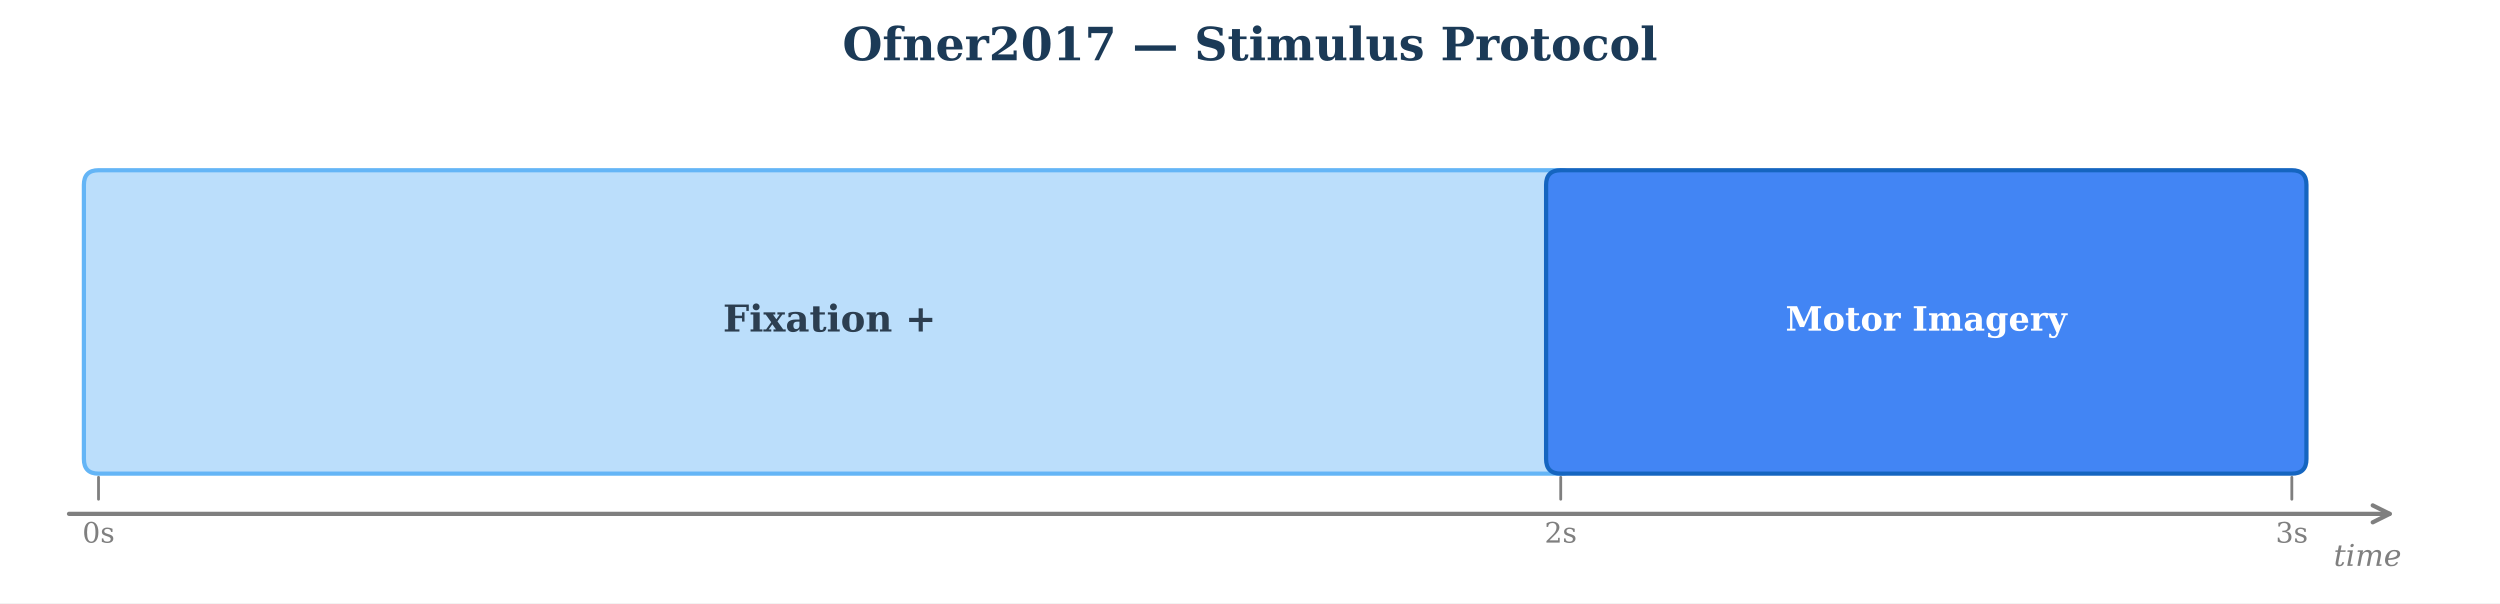
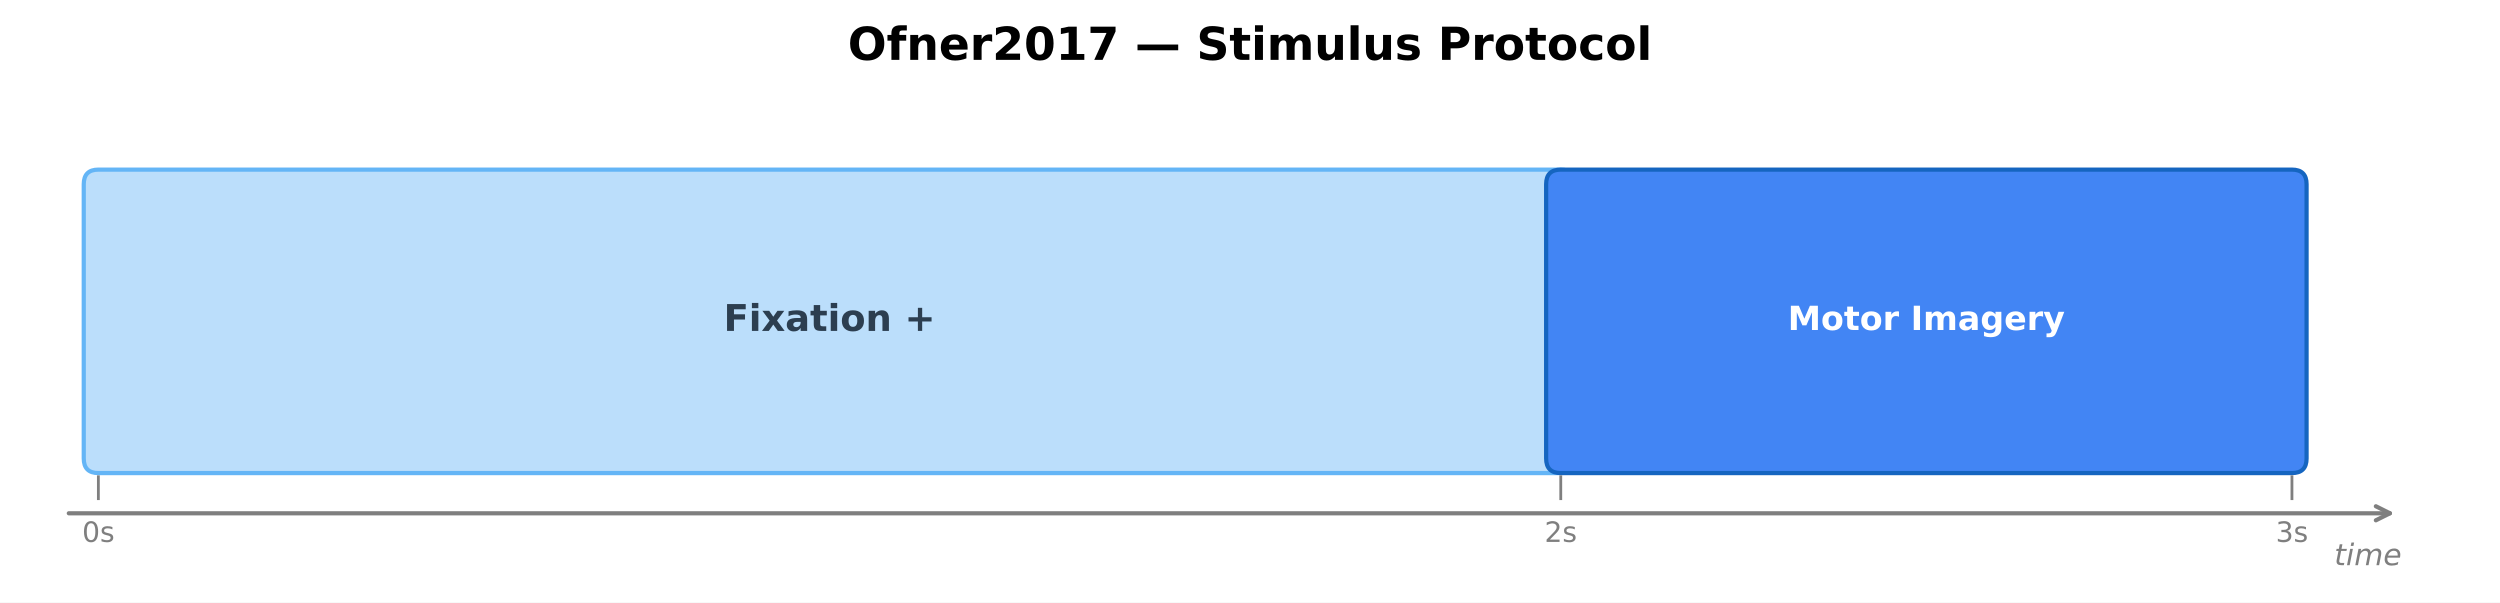
- <svg xmlns="http://www.w3.org/2000/svg" xmlns:xlink="http://www.w3.org/1999/xlink" width="708.48pt" height="170.95pt" viewBox="0 0 708.48 170.95" version="1.1">
+ <svg xmlns="http://www.w3.org/2000/svg" xmlns:xlink="http://www.w3.org/1999/xlink" width="712.8pt" height="171.788pt" viewBox="0 0 712.8 171.788" version="1.1">
  <defs>
    <style type="text/css">*{stroke-linejoin: round; stroke-linecap: butt}</style>
  </defs>
  <g id="figure_1">
    <g id="patch_1">
-       <path d="M 0 170.95  L 708.48 170.95  L 708.48 0  L 0 0  z " style="fill: #ffffff" />
+       <path d="M 0 171.788  L 712.8 171.788  L 712.8 0  L 0 0  z " style="fill: #ffffff" />
    </g>
    <g id="axes_1">
      <g id="patch_2">
-         <path d="M 27.919 134.226  L 442.295 134.226  Q 446.439 134.226 446.439 130.082  L 446.439 52.387  Q 446.439 48.243 442.295 48.243  L 27.919 48.243  Q 23.775 48.243 23.775 52.387  L 23.775 130.082  Q 23.775 134.226 27.919 134.226  z " clip-path="url(#p8d7daec24b)" style="fill: #bbdefb; stroke: #64b5f6; stroke-width: 1.2" />
+         <path d="M 28.048 134.88  L 445.003 134.88  Q 449.173 134.88 449.173 130.711  L 449.173 52.532  Q 449.173 48.362 445.003 48.362  L 28.048 48.362  Q 23.878 48.362 23.878 52.532  L 23.878 130.711  Q 23.878 134.88 28.048 134.88  z " clip-path="url(#p83a5d65759)" style="fill: #bbdefb; stroke: #64b5f6; stroke-width: 1.2" />
      </g>
      <g id="patch_3">
-         <path d="M 442.295 134.226  L 649.483 134.226  Q 653.627 134.226 653.627 130.082  L 653.627 52.387  Q 653.627 48.243 649.483 48.243  L 442.295 48.243  Q 438.151 48.243 438.151 52.387  L 438.151 130.082  Q 438.151 134.226 442.295 134.226  z " clip-path="url(#p8d7daec24b)" style="fill: #4285f4; stroke: #1565c0; stroke-width: 1.2" />
+         <path d="M 445.003 134.88  L 653.481 134.88  Q 657.65 134.88 657.65 130.711  L 657.65 52.532  Q 657.65 48.362 653.481 48.362  L 445.003 48.362  Q 440.833 48.362 440.833 52.532  L 440.833 130.711  Q 440.833 134.88 445.003 134.88  z " clip-path="url(#p83a5d65759)" style="fill: #4285f4; stroke: #1565c0; stroke-width: 1.2" />
      </g>
      <g id="line2d_1">
-         <path d="M 27.919 135.262  L 27.919 141.477  " clip-path="url(#p8d7daec24b)" style="fill: none; stroke: #7f7f7f; stroke-width: 0.8; stroke-linecap: round" />
+         <path d="M 28.048 135.923  L 28.048 142.177  " clip-path="url(#p83a5d65759)" style="fill: none; stroke: #7f7f7f; stroke-width: 0.8; stroke-linecap: square" />
      </g>
      <g id="line2d_2">
-         <path d="M 442.295 135.262  L 442.295 141.477  " clip-path="url(#p8d7daec24b)" style="fill: none; stroke: #7f7f7f; stroke-width: 0.8; stroke-linecap: round" />
+         <path d="M 445.003 135.923  L 445.003 142.177  " clip-path="url(#p83a5d65759)" style="fill: none; stroke: #7f7f7f; stroke-width: 0.8; stroke-linecap: square" />
      </g>
      <g id="line2d_3">
-         <path d="M 649.483 135.262  L 649.483 141.477  " clip-path="url(#p8d7daec24b)" style="fill: none; stroke: #7f7f7f; stroke-width: 0.8; stroke-linecap: round" />
+         <path d="M 653.481 135.923  L 653.481 142.177  " clip-path="url(#p83a5d65759)" style="fill: none; stroke: #7f7f7f; stroke-width: 0.8; stroke-linecap: square" />
      </g>
      <g id="text_1">
-         <g clip-path="url(#p8d7daec24b)">
-           <g style="fill: #2c3e50" transform="translate(204.8882 93.96234) scale(0.105 -0.105)">
+         <g clip-path="url(#p83a5d65759)">
+           <g style="fill: #2c3e50" transform="translate(206.3297 94.3492) scale(0.105 -0.105)">
            <defs>
-               <path id="DejaVuSerif-Bold-29" d="M 300 0  L 300 378  L 897 378  L 897 4288  L 300 4288  L 300 4666  L 4459 4666  L 4459 3566  L 4031 3566  L 4031 4238  L 2106 4238  L 2106 2741  L 3291 2741  L 3291 3334  L 3719 3334  L 3719 1722  L 3291 1722  L 3291 2316  L 2106 2316  L 2106 378  L 2841 378  L 2841 0  L 300 0  z " transform="scale(0.015625)" />
-               <path id="DejaVuSerif-Bold-4c" d="M 588 4263  Q 588 4516 763 4689  Q 938 4863 1191 4863  Q 1438 4863 1611 4689  Q 1784 4516 1784 4263  Q 1784 4016 1611 3842  Q 1438 3669 1191 3669  Q 938 3669 763 3841  Q 588 4013 588 4263  z M 1797 378  L 2272 378  L 2272 0  L 219 0  L 219 378  L 691 378  L 691 2944  L 219 2944  L 219 3322  L 1797 3322  L 1797 378  z " transform="scale(0.015625)" />
-               <path id="DejaVuSerif-Bold-5b" d="M 2247 2119  L 2834 2944  L 2425 2944  L 2425 3322  L 3719 3322  L 3719 2944  L 3278 2944  L 2431 1759  L 3419 378  L 3859 378  L 3859 0  L 1747 0  L 1747 378  L 2175 378  L 1550 1253  L 922 378  L 1369 378  L 1369 0  L 0 0  L 0 378  L 475 378  L 1356 1619  L 403 2944  L 31 2944  L 31 3322  L 2059 3322  L 2059 2944  L 1656 2944  L 2247 2119  z " transform="scale(0.015625)" />
-               <path id="DejaVuSerif-Bold-44" d="M 3525 2041  L 3525 378  L 4000 378  L 4000 0  L 2419 0  L 2419 422  Q 2200 159 1931 34  Q 1663 -91 1319 -91  Q 809 -91 536 182  Q 263 456 263 966  Q 263 1525 655 1803  Q 1047 2081 1838 2081  L 2419 2081  L 2419 2278  Q 2419 2681 2228 2873  Q 2038 3066 1638 3066  Q 1306 3066 1126 2930  Q 947 2794 872 2484  L 519 2484  L 519 3200  Q 816 3306 1134 3359  Q 1453 3413 1806 3413  Q 2697 3413 3111 3081  Q 3525 2750 3525 2041  z M 2419 1044  L 2419 1709  L 2003 1709  Q 1694 1709 1528 1540  Q 1363 1372 1363 1056  Q 1363 741 1483 584  Q 1603 428 1850 428  Q 2106 428 2262 597  Q 2419 766 2419 1044  z " transform="scale(0.015625)" />
-               <path id="DejaVuSerif-Bold-57" d="M 634 2944  L 153 2944  L 153 3322  L 634 3322  L 634 4353  L 1741 4353  L 1741 3322  L 2663 3322  L 2663 2944  L 1741 2944  L 1741 909  Q 1741 475 1809 369  Q 1878 263 2059 263  Q 2259 263 2356 397  Q 2453 531 2459 813  L 2925 813  Q 2897 313 2651 111  Q 2406 -91 1806 -91  Q 1122 -91 878 123  Q 634 338 634 909  L 634 2944  z " transform="scale(0.015625)" />
-               <path id="DejaVuSerif-Bold-52" d="M 2138 263  Q 2488 263 2630 563  Q 2772 863 2772 1663  Q 2772 2463 2631 2761  Q 2491 3059 2138 3059  Q 1784 3059 1640 2757  Q 1497 2456 1497 1663  Q 1497 869 1640 566  Q 1784 263 2138 263  z M 2138 -91  Q 1259 -91 761 376  Q 263 844 263 1663  Q 263 2484 761 2948  Q 1259 3413 2138 3413  Q 3019 3413 3516 2948  Q 4013 2484 4013 1663  Q 4013 844 3514 376  Q 3016 -91 2138 -91  z " transform="scale(0.015625)" />
-               <path id="DejaVuSerif-Bold-51" d="M 219 0  L 219 378  L 691 378  L 691 2944  L 219 2944  L 219 3322  L 1797 3322  L 1797 2853  Q 1997 3150 2253 3281  Q 2509 3413 2900 3413  Q 3459 3413 3745 3083  Q 4031 2753 4031 2113  L 4031 378  L 4506 378  L 4506 0  L 2522 0  L 2522 378  L 2925 378  L 2925 2144  Q 2925 2566 2817 2730  Q 2709 2894 2444 2894  Q 2109 2894 1953 2648  Q 1797 2403 1797 1869  L 1797 378  L 2203 378  L 2203 0  L 219 0  z " transform="scale(0.015625)" />
-               <path id="DejaVuSerif-Bold-3" transform="scale(0.015625)" />
-               <path id="DejaVuSerif-Bold-e" d="M 3041 4013  L 3041 2369  L 4684 2369  L 4684 1650  L 3041 1650  L 3041 6  L 2322 6  L 2322 1650  L 678 1650  L 678 2369  L 2322 2369  L 2322 4013  L 3041 4013  z " transform="scale(0.015625)" />
+               <path id="DejaVuSans-Bold-29" d="M 588 4666  L 3834 4666  L 3834 3756  L 1791 3756  L 1791 2888  L 3713 2888  L 3713 1978  L 1791 1978  L 1791 0  L 588 0  L 588 4666  z " transform="scale(0.015625)" />
+               <path id="DejaVuSans-Bold-4c" d="M 538 3500  L 1656 3500  L 1656 0  L 538 0  L 538 3500  z M 538 4863  L 1656 4863  L 1656 3950  L 538 3950  L 538 4863  z " transform="scale(0.015625)" />
+               <path id="DejaVuSans-Bold-5b" d="M 1422 1791  L 159 3500  L 1344 3500  L 2059 2463  L 2784 3500  L 3969 3500  L 2706 1797  L 4031 0  L 2847 0  L 2059 1106  L 1281 0  L 97 0  L 1422 1791  z " transform="scale(0.015625)" />
+               <path id="DejaVuSans-Bold-44" d="M 2106 1575  Q 1756 1575 1579 1456  Q 1403 1338 1403 1106  Q 1403 894 1545 773  Q 1688 653 1941 653  Q 2256 653 2472 879  Q 2688 1106 2688 1447  L 2688 1575  L 2106 1575  z M 3816 1997  L 3816 0  L 2688 0  L 2688 519  Q 2463 200 2181 54  Q 1900 -91 1497 -91  Q 953 -91 614 226  Q 275 544 275 1050  Q 275 1666 698 1953  Q 1122 2241 2028 2241  L 2688 2241  L 2688 2328  Q 2688 2594 2478 2717  Q 2269 2841 1825 2841  Q 1466 2841 1156 2769  Q 847 2697 581 2553  L 581 3406  Q 941 3494 1303 3539  Q 1666 3584 2028 3584  Q 2975 3584 3395 3211  Q 3816 2838 3816 1997  z " transform="scale(0.015625)" />
+               <path id="DejaVuSans-Bold-57" d="M 1759 4494  L 1759 3500  L 2913 3500  L 2913 2700  L 1759 2700  L 1759 1216  Q 1759 972 1856 886  Q 1953 800 2241 800  L 2816 800  L 2816 0  L 1856 0  Q 1194 0 917 276  Q 641 553 641 1216  L 641 2700  L 84 2700  L 84 3500  L 641 3500  L 641 4494  L 1759 4494  z " transform="scale(0.015625)" />
+               <path id="DejaVuSans-Bold-52" d="M 2203 2784  Q 1831 2784 1636 2517  Q 1441 2250 1441 1747  Q 1441 1244 1636 976  Q 1831 709 2203 709  Q 2569 709 2762 976  Q 2956 1244 2956 1747  Q 2956 2250 2762 2517  Q 2569 2784 2203 2784  z M 2203 3584  Q 3106 3584 3614 3096  Q 4122 2609 4122 1747  Q 4122 884 3614 396  Q 3106 -91 2203 -91  Q 1297 -91 786 396  Q 275 884 275 1747  Q 275 2609 786 3096  Q 1297 3584 2203 3584  z " transform="scale(0.015625)" />
+               <path id="DejaVuSans-Bold-51" d="M 4056 2131  L 4056 0  L 2931 0  L 2931 347  L 2931 1631  Q 2931 2084 2911 2256  Q 2891 2428 2841 2509  Q 2775 2619 2662 2680  Q 2550 2741 2406 2741  Q 2056 2741 1856 2470  Q 1656 2200 1656 1722  L 1656 0  L 538 0  L 538 3500  L 1656 3500  L 1656 2988  Q 1909 3294 2193 3439  Q 2478 3584 2822 3584  Q 3428 3584 3742 3212  Q 4056 2841 4056 2131  z " transform="scale(0.015625)" />
+               <path id="DejaVuSans-Bold-3" transform="scale(0.015625)" />
+               <path id="DejaVuSans-Bold-e" d="M 3053 4013  L 3053 2375  L 4684 2375  L 4684 1638  L 3053 1638  L 3053 0  L 2309 0  L 2309 1638  L 678 1638  L 678 2375  L 2309 2375  L 2309 4013  L 3053 4013  z " transform="scale(0.015625)" />
            </defs>
-             <use xlink:href="#DejaVuSerif-Bold-29" />
-             <use xlink:href="#DejaVuSerif-Bold-4c" transform="translate(71 0)" />
-             <use xlink:href="#DejaVuSerif-Bold-5b" transform="translate(108.9844 0)" />
-             <use xlink:href="#DejaVuSerif-Bold-44" transform="translate(168.6094 0)" />
-             <use xlink:href="#DejaVuSerif-Bold-57" transform="translate(233.4062 0)" />
-             <use xlink:href="#DejaVuSerif-Bold-4c" transform="translate(279.5938 0)" />
-             <use xlink:href="#DejaVuSerif-Bold-52" transform="translate(317.5781 0)" />
-             <use xlink:href="#DejaVuSerif-Bold-51" transform="translate(384.2812 0)" />
-             <use xlink:href="#DejaVuSerif-Bold-3" transform="translate(456.9844 0)" />
-             <use xlink:href="#DejaVuSerif-Bold-e" transform="translate(491.7969 0)" />
+             <use xlink:href="#DejaVuSans-Bold-29" />
+             <use xlink:href="#DejaVuSans-Bold-4c" transform="translate(68.3125 0)" />
+             <use xlink:href="#DejaVuSans-Bold-5b" transform="translate(102.5938 0)" />
+             <use xlink:href="#DejaVuSans-Bold-44" transform="translate(167.0938 0)" />
+             <use xlink:href="#DejaVuSans-Bold-57" transform="translate(234.5781 0)" />
+             <use xlink:href="#DejaVuSans-Bold-4c" transform="translate(282.375 0)" />
+             <use xlink:href="#DejaVuSans-Bold-52" transform="translate(316.6562 0)" />
+             <use xlink:href="#DejaVuSans-Bold-51" transform="translate(385.3594 0)" />
+             <use xlink:href="#DejaVuSans-Bold-3" transform="translate(456.5469 0)" />
+             <use xlink:href="#DejaVuSans-Bold-e" transform="translate(491.3594 0)" />
          </g>
        </g>
      </g>
      <g id="text_2">
-         <g clip-path="url(#p8d7daec24b)">
-           <g style="fill: #ffffff" transform="translate(506.012 93.70216) scale(0.095 -0.095)">
+         <g clip-path="url(#p83a5d65759)">
+           <g style="fill: #ffffff" transform="translate(509.7389 94.08903) scale(0.095 -0.095)">
            <defs>
-               <path id="DejaVuSerif-Bold-30" d="M 269 0  L 269 378  L 863 378  L 863 4288  L 269 4288  L 269 4666  L 2194 4666  L 3525 1672  L 4863 4666  L 6784 4666  L 6784 4288  L 6188 4288  L 6188 378  L 6784 378  L 6784 0  L 4384 0  L 4384 378  L 4978 378  L 4978 3938  L 3531 684  L 2741 684  L 1300 3938  L 1300 378  L 1894 378  L 1894 0  L 269 0  z " transform="scale(0.015625)" />
-               <path id="DejaVuSerif-Bold-55" d="M 3438 3359  L 3438 2369  L 3084 2369  Q 3066 2634 2941 2764  Q 2816 2894 2578 2894  Q 2216 2894 2006 2575  Q 1797 2256 1797 1691  L 1797 378  L 2400 378  L 2400 0  L 219 0  L 219 378  L 691 378  L 691 2944  L 184 2944  L 184 3322  L 1797 3322  L 1797 2731  Q 1959 3078 2226 3245  Q 2494 3413 2881 3413  Q 2978 3413 3117 3398  Q 3256 3384 3438 3359  z " transform="scale(0.015625)" />
-               <path id="DejaVuSerif-Bold-2c" d="M 300 0  L 300 378  L 897 378  L 897 4288  L 300 4288  L 300 4666  L 2700 4666  L 2700 4288  L 2100 4288  L 2100 378  L 2700 378  L 2700 0  L 300 0  z " transform="scale(0.015625)" />
-               <path id="DejaVuSerif-Bold-50" d="M 3884 2778  Q 4116 3109 4384 3261  Q 4653 3413 5013 3413  Q 5584 3413 5867 3089  Q 6150 2766 6150 2113  L 6150 378  L 6625 378  L 6625 0  L 4647 0  L 4647 378  L 5044 378  L 5044 1947  Q 5044 2569 4948 2731  Q 4853 2894 4594 2894  Q 4300 2894 4137 2667  Q 3975 2441 3975 2022  L 3975 378  L 4372 378  L 4372 0  L 2472 0  L 2472 378  L 2869 378  L 2869 1947  Q 2869 2569 2772 2731  Q 2675 2894 2419 2894  Q 2122 2894 1959 2667  Q 1797 2441 1797 2022  L 1797 378  L 2194 378  L 2194 0  L 219 0  L 219 378  L 691 378  L 691 2944  L 219 2944  L 219 3322  L 1797 3322  L 1797 2853  Q 1991 3144 2241 3278  Q 2491 3413 2834 3413  Q 3241 3413 3494 3258  Q 3747 3103 3884 2778  z " transform="scale(0.015625)" />
-               <path id="DejaVuSerif-Bold-4a" d="M 3853 2944  L 3853 44  Q 3853 -656 3354 -1039  Q 2856 -1422 1947 -1422  Q 1616 -1422 1275 -1370  Q 934 -1319 575 -1216  L 575 -422  L 928 -422  Q 975 -750 1192 -909  Q 1409 -1069 1813 -1069  Q 2325 -1069 2536 -823  Q 2747 -578 2747 44  L 2747 422  Q 2606 163 2367 36  Q 2128 -91 1778 -91  Q 1072 -91 667 378  Q 263 847 263 1663  Q 263 2481 667 2947  Q 1072 3413 1778 3413  Q 2128 3413 2367 3286  Q 2606 3159 2747 2900  L 2747 3322  L 4325 3322  L 4325 2944  L 3853 2944  z M 2747 1825  Q 2747 2406 2597 2665  Q 2447 2925 2119 2925  Q 1775 2925 1636 2651  Q 1497 2378 1497 1663  Q 1497 947 1637 672  Q 1778 397 2119 397  Q 2447 397 2597 656  Q 2747 916 2747 1497  L 2747 1825  z " transform="scale(0.015625)" />
-               <path id="DejaVuSerif-Bold-48" d="M 2566 1875  Q 2566 2531 2444 2795  Q 2322 3059 2028 3059  Q 1744 3059 1620 2800  Q 1497 2541 1497 1931  L 1497 1875  L 2566 1875  z M 3781 1503  L 1497 1503  L 1497 1478  Q 1497 834 1690 548  Q 1884 263 2316 263  Q 2675 263 2897 453  Q 3119 644 3181 1006  L 3700 1006  Q 3566 441 3166 175  Q 2766 -91 2047 -91  Q 1184 -91 723 364  Q 263 819 263 1663  Q 263 2488 734 2950  Q 1206 3413 2047 3413  Q 2872 3413 3312 2927  Q 3753 2441 3781 1503  z " transform="scale(0.015625)" />
-               <path id="DejaVuSerif-Bold-5c" d="M 1997 -750  Q 1847 -1116 1634 -1269  Q 1422 -1422 1063 -1422  Q 909 -1422 721 -1387  Q 534 -1353 313 -1288  L 313 -594  L 666 -597  Q 675 -838 779 -953  Q 884 -1069 1094 -1069  Q 1297 -1069 1422 -958  Q 1547 -847 1672 -538  L 1722 -422  L 275 2944  L -84 2944  L -84 3322  L 1831 3322  L 1831 2944  L 1434 2944  L 2278 978  L 3066 2944  L 2625 2944  L 2625 3322  L 3872 3322  L 3872 2944  L 3469 2944  L 1997 -750  z " transform="scale(0.015625)" />
+               <path id="DejaVuSans-Bold-30" d="M 588 4666  L 2119 4666  L 3181 2169  L 4250 4666  L 5778 4666  L 5778 0  L 4641 0  L 4641 3413  L 3566 897  L 2803 897  L 1728 3413  L 1728 0  L 588 0  L 588 4666  z " transform="scale(0.015625)" />
+               <path id="DejaVuSans-Bold-55" d="M 3138 2547  Q 2991 2616 2845 2648  Q 2700 2681 2553 2681  Q 2122 2681 1889 2404  Q 1656 2128 1656 1613  L 1656 0  L 538 0  L 538 3500  L 1656 3500  L 1656 2925  Q 1872 3269 2151 3426  Q 2431 3584 2822 3584  Q 2878 3584 2943 3579  Q 3009 3575 3134 3559  L 3138 2547  z " transform="scale(0.015625)" />
+               <path id="DejaVuSans-Bold-2c" d="M 588 4666  L 1791 4666  L 1791 0  L 588 0  L 588 4666  z " transform="scale(0.015625)" />
+               <path id="DejaVuSans-Bold-50" d="M 3781 2919  Q 3994 3244 4286 3414  Q 4578 3584 4928 3584  Q 5531 3584 5847 3212  Q 6163 2841 6163 2131  L 6163 0  L 5038 0  L 5038 1825  Q 5041 1866 5042 1909  Q 5044 1953 5044 2034  Q 5044 2406 4934 2573  Q 4825 2741 4581 2741  Q 4263 2741 4089 2478  Q 3916 2216 3909 1719  L 3909 0  L 2784 0  L 2784 1825  Q 2784 2406 2684 2573  Q 2584 2741 2328 2741  Q 2006 2741 1831 2477  Q 1656 2213 1656 1722  L 1656 0  L 531 0  L 531 3500  L 1656 3500  L 1656 2988  Q 1863 3284 2130 3434  Q 2397 3584 2719 3584  Q 3081 3584 3359 3409  Q 3638 3234 3781 2919  z " transform="scale(0.015625)" />
+               <path id="DejaVuSans-Bold-4a" d="M 2919 594  Q 2688 288 2409 144  Q 2131 0 1766 0  Q 1125 0 706 504  Q 288 1009 288 1791  Q 288 2575 706 3076  Q 1125 3578 1766 3578  Q 2131 3578 2409 3434  Q 2688 3291 2919 2981  L 2919 3500  L 4044 3500  L 4044 353  Q 4044 -491 3511 -936  Q 2978 -1381 1966 -1381  Q 1638 -1381 1331 -1331  Q 1025 -1281 716 -1178  L 716 -306  Q 1009 -475 1290 -558  Q 1572 -641 1856 -641  Q 2406 -641 2662 -400  Q 2919 -159 2919 353  L 2919 594  z M 2181 2772  Q 1834 2772 1640 2515  Q 1447 2259 1447 1791  Q 1447 1309 1634 1061  Q 1822 813 2181 813  Q 2531 813 2725 1069  Q 2919 1325 2919 1791  Q 2919 2259 2725 2515  Q 2531 2772 2181 2772  z " transform="scale(0.015625)" />
+               <path id="DejaVuSans-Bold-48" d="M 4031 1759  L 4031 1441  L 1416 1441  Q 1456 1047 1700 850  Q 1944 653 2381 653  Q 2734 653 3104 758  Q 3475 863 3866 1075  L 3866 213  Q 3469 63 3072 -14  Q 2675 -91 2278 -91  Q 1328 -91 801 392  Q 275 875 275 1747  Q 275 2603 792 3093  Q 1309 3584 2216 3584  Q 3041 3584 3536 3087  Q 4031 2591 4031 1759  z M 2881 2131  Q 2881 2450 2695 2645  Q 2509 2841 2209 2841  Q 1884 2841 1681 2658  Q 1478 2475 1428 2131  L 2881 2131  z " transform="scale(0.015625)" />
+               <path id="DejaVuSans-Bold-5c" d="M 78 3500  L 1197 3500  L 2138 1125  L 2938 3500  L 4056 3500  L 2584 -331  Q 2363 -916 2067 -1148  Q 1772 -1381 1288 -1381  L 641 -1381  L 641 -647  L 991 -647  Q 1275 -647 1404 -556  Q 1534 -466 1606 -231  L 1638 -134  L 78 3500  z " transform="scale(0.015625)" />
            </defs>
-             <use xlink:href="#DejaVuSerif-Bold-30" />
-             <use xlink:href="#DejaVuSerif-Bold-52" transform="translate(110.6875 0)" />
-             <use xlink:href="#DejaVuSerif-Bold-57" transform="translate(177.3906 0)" />
-             <use xlink:href="#DejaVuSerif-Bold-52" transform="translate(223.5781 0)" />
-             <use xlink:href="#DejaVuSerif-Bold-55" transform="translate(290.2812 0)" />
-             <use xlink:href="#DejaVuSerif-Bold-3" transform="translate(342.9688 0)" />
-             <use xlink:href="#DejaVuSerif-Bold-2c" transform="translate(377.7812 0)" />
-             <use xlink:href="#DejaVuSerif-Bold-50" transform="translate(424.5625 0)" />
-             <use xlink:href="#DejaVuSerif-Bold-44" transform="translate(530.375 0)" />
-             <use xlink:href="#DejaVuSerif-Bold-4a" transform="translate(595.1719 0)" />
-             <use xlink:href="#DejaVuSerif-Bold-48" transform="translate(665.0938 0)" />
-             <use xlink:href="#DejaVuSerif-Bold-55" transform="translate(728.7188 0)" />
-             <use xlink:href="#DejaVuSerif-Bold-5c" transform="translate(781.4062 0)" />
+             <use xlink:href="#DejaVuSans-Bold-30" />
+             <use xlink:href="#DejaVuSans-Bold-52" transform="translate(99.51562 0)" />
+             <use xlink:href="#DejaVuSans-Bold-57" transform="translate(168.2188 0)" />
+             <use xlink:href="#DejaVuSans-Bold-52" transform="translate(216.0156 0)" />
+             <use xlink:href="#DejaVuSans-Bold-55" transform="translate(284.7188 0)" />
+             <use xlink:href="#DejaVuSans-Bold-3" transform="translate(334.0312 0)" />
+             <use xlink:href="#DejaVuSans-Bold-2c" transform="translate(368.8438 0)" />
+             <use xlink:href="#DejaVuSans-Bold-50" transform="translate(406.0469 0)" />
+             <use xlink:href="#DejaVuSans-Bold-44" transform="translate(510.25 0)" />
+             <use xlink:href="#DejaVuSans-Bold-4a" transform="translate(577.7344 0)" />
+             <use xlink:href="#DejaVuSans-Bold-48" transform="translate(649.3125 0)" />
+             <use xlink:href="#DejaVuSans-Bold-55" transform="translate(717.1406 0)" />
+             <use xlink:href="#DejaVuSans-Bold-5c" transform="translate(766.4531 0)" />
          </g>
        </g>
      </g>
      <g id="text_3">
-         <g style="fill: #7f7f7f" transform="translate(23.32131 153.7713) scale(0.08 -0.08)">
+         <g style="fill: #7f7f7f" transform="translate(23.41901 154.5095) scale(0.08 -0.08)">
          <defs>
-             <path id="DejaVuSerif-13" d="M 2034 219  Q 2513 219 2750 744  Q 2988 1269 2988 2328  Q 2988 3391 2750 3916  Q 2513 4441 2034 4441  Q 1556 4441 1318 3916  Q 1081 3391 1081 2328  Q 1081 1269 1318 744  Q 1556 219 2034 219  z M 2034 -91  Q 1275 -91 848 546  Q 422 1184 422 2328  Q 422 3475 848 4112  Q 1275 4750 2034 4750  Q 2797 4750 3222 4112  Q 3647 3475 3647 2328  Q 3647 1184 3222 546  Q 2797 -91 2034 -91  z " transform="scale(0.015625)" />
-             <path id="DejaVuSerif-56" d="M 359 184  L 359 959  L 691 959  Q 703 588 923 403  Q 1144 219 1575 219  Q 1963 219 2166 364  Q 2369 509 2369 788  Q 2369 1006 2220 1140  Q 2072 1275 1594 1428  L 1178 1569  Q 750 1706 558 1912  Q 366 2119 366 2438  Q 366 2894 700 3153  Q 1034 3413 1625 3413  Q 1888 3413 2178 3344  Q 2469 3275 2778 3144  L 2778 2419  L 2447 2419  Q 2434 2741 2221 2922  Q 2009 3103 1644 3103  Q 1281 3103 1095 2975  Q 909 2847 909 2591  Q 909 2381 1050 2254  Q 1191 2128 1613 1997  L 2069 1856  Q 2541 1709 2748 1489  Q 2956 1269 2956 922  Q 2956 450 2595 179  Q 2234 -91 1600 -91  Q 1278 -91 972 -22  Q 666 47 359 184  z " transform="scale(0.015625)" />
+             <path id="DejaVuSans-13" d="M 2034 4250  Q 1547 4250 1301 3770  Q 1056 3291 1056 2328  Q 1056 1369 1301 889  Q 1547 409 2034 409  Q 2525 409 2770 889  Q 3016 1369 3016 2328  Q 3016 3291 2770 3770  Q 2525 4250 2034 4250  z M 2034 4750  Q 2819 4750 3233 4129  Q 3647 3509 3647 2328  Q 3647 1150 3233 529  Q 2819 -91 2034 -91  Q 1250 -91 836 529  Q 422 1150 422 2328  Q 422 3509 836 4129  Q 1250 4750 2034 4750  z " transform="scale(0.015625)" />
+             <path id="DejaVuSans-56" d="M 2834 3397  L 2834 2853  Q 2591 2978 2328 3040  Q 2066 3103 1784 3103  Q 1356 3103 1142 2972  Q 928 2841 928 2578  Q 928 2378 1081 2264  Q 1234 2150 1697 2047  L 1894 2003  Q 2506 1872 2764 1633  Q 3022 1394 3022 966  Q 3022 478 2636 193  Q 2250 -91 1575 -91  Q 1294 -91 989 -36  Q 684 19 347 128  L 347 722  Q 666 556 975 473  Q 1284 391 1588 391  Q 1994 391 2212 530  Q 2431 669 2431 922  Q 2431 1156 2273 1281  Q 2116 1406 1581 1522  L 1381 1569  Q 847 1681 609 1914  Q 372 2147 372 2553  Q 372 3047 722 3315  Q 1072 3584 1716 3584  Q 2034 3584 2315 3537  Q 2597 3491 2834 3397  z " transform="scale(0.015625)" />
          </defs>
-           <use xlink:href="#DejaVuSerif-13" />
-           <use xlink:href="#DejaVuSerif-56" transform="translate(63.625 0)" />
+           <use xlink:href="#DejaVuSans-13" />
+           <use xlink:href="#DejaVuSans-56" transform="translate(63.625 0)" />
        </g>
      </g>
      <g id="text_4">
-         <g style="fill: #7f7f7f" transform="translate(437.6974 153.7713) scale(0.08 -0.08)">
+         <g style="fill: #7f7f7f" transform="translate(440.3742 154.5095) scale(0.08 -0.08)">
          <defs>
-             <path id="DejaVuSerif-15" d="M 819 3553  L 469 3553  L 469 4384  Q 803 4563 1142 4656  Q 1481 4750 1806 4750  Q 2534 4750 2956 4397  Q 3378 4044 3378 3438  Q 3378 2753 2422 1800  Q 2347 1728 2309 1691  L 1131 513  L 3078 513  L 3078 1088  L 3444 1088  L 3444 0  L 434 0  L 434 341  L 1850 1753  Q 2319 2222 2519 2614  Q 2719 3006 2719 3438  Q 2719 3909 2473 4175  Q 2228 4441 1797 4441  Q 1350 4441 1106 4219  Q 863 3997 819 3553  z " transform="scale(0.015625)" />
+             <path id="DejaVuSans-15" d="M 1228 531  L 3431 531  L 3431 0  L 469 0  L 469 531  Q 828 903 1448 1529  Q 2069 2156 2228 2338  Q 2531 2678 2651 2914  Q 2772 3150 2772 3378  Q 2772 3750 2511 3984  Q 2250 4219 1831 4219  Q 1534 4219 1204 4116  Q 875 4013 500 3803  L 500 4441  Q 881 4594 1212 4672  Q 1544 4750 1819 4750  Q 2544 4750 2975 4387  Q 3406 4025 3406 3419  Q 3406 3131 3298 2873  Q 3191 2616 2906 2266  Q 2828 2175 2409 1742  Q 1991 1309 1228 531  z " transform="scale(0.015625)" />
          </defs>
-           <use xlink:href="#DejaVuSerif-15" />
-           <use xlink:href="#DejaVuSerif-56" transform="translate(63.625 0)" />
+           <use xlink:href="#DejaVuSans-15" />
+           <use xlink:href="#DejaVuSans-56" transform="translate(63.625 0)" />
        </g>
      </g>
      <g id="text_5">
-         <g style="fill: #7f7f7f" transform="translate(644.8855 153.7713) scale(0.08 -0.08)">
+         <g style="fill: #7f7f7f" transform="translate(648.8518 154.5095) scale(0.08 -0.08)">
          <defs>
-             <path id="DejaVuSerif-16" d="M 622 4469  Q 988 4606 1323 4678  Q 1659 4750 1953 4750  Q 2638 4750 3022 4454  Q 3406 4159 3406 3634  Q 3406 3213 3140 2930  Q 2875 2647 2388 2547  Q 2963 2466 3280 2130  Q 3597 1794 3597 1259  Q 3597 606 3158 257  Q 2719 -91 1894 -91  Q 1528 -91 1179 -12  Q 831 66 488 225  L 488 1131  L 838 1131  Q 869 681 1141 450  Q 1413 219 1906 219  Q 2384 219 2661 495  Q 2938 772 2938 1253  Q 2938 1803 2653 2086  Q 2369 2369 1819 2369  L 1522 2369  L 1522 2688  L 1678 2688  Q 2225 2688 2498 2914  Q 2772 3141 2772 3597  Q 2772 4006 2547 4223  Q 2322 4441 1900 4441  Q 1478 4441 1245 4241  Q 1013 4041 972 3647  L 622 3647  L 622 4469  z " transform="scale(0.015625)" />
+             <path id="DejaVuSans-16" d="M 2597 2516  Q 3050 2419 3304 2112  Q 3559 1806 3559 1356  Q 3559 666 3084 287  Q 2609 -91 1734 -91  Q 1441 -91 1130 -33  Q 819 25 488 141  L 488 750  Q 750 597 1062 519  Q 1375 441 1716 441  Q 2309 441 2620 675  Q 2931 909 2931 1356  Q 2931 1769 2642 2001  Q 2353 2234 1838 2234  L 1294 2234  L 1294 2753  L 1863 2753  Q 2328 2753 2575 2939  Q 2822 3125 2822 3475  Q 2822 3834 2567 4026  Q 2313 4219 1838 4219  Q 1578 4219 1281 4162  Q 984 4106 628 3988  L 628 4550  Q 988 4650 1302 4700  Q 1616 4750 1894 4750  Q 2613 4750 3031 4423  Q 3450 4097 3450 3541  Q 3450 3153 3228 2886  Q 3006 2619 2597 2516  z " transform="scale(0.015625)" />
          </defs>
-           <use xlink:href="#DejaVuSerif-16" />
-           <use xlink:href="#DejaVuSerif-56" transform="translate(63.625 0)" />
+           <use xlink:href="#DejaVuSans-16" />
+           <use xlink:href="#DejaVuSans-56" transform="translate(63.625 0)" />
        </g>
      </g>
      <g id="patch_4">
-         <path d="M 19.56 145.621  Q 349.061 145.621 677.22 145.621  " style="fill: none; stroke: #7f7f7f; stroke-width: 1.2; stroke-linecap: round" />
-         <path d="M 672.42 143.221  L 677.22 145.621  L 672.42 148.021  " style="fill: none; stroke: #7f7f7f; stroke-width: 1.2; stroke-linecap: round" />
+         <path d="M 19.622 146.347  Q 351.186 146.347 681.409 146.347  " style="fill: none; stroke: #7f7f7f; stroke-width: 1.2; stroke-linecap: round" />
+         <path d="M 677.409 144.347  L 681.409 146.347  L 677.409 148.347  " style="fill: none; stroke: #7f7f7f; stroke-width: 1.2; stroke-linecap: round" />
      </g>
      <g id="text_6">
-         <g style="fill: #7f7f7f" transform="translate(661.3353 160.3668) scale(0.085 -0.085)">
+         <g style="fill: #7f7f7f" transform="translate(665.5489 161.1444) scale(0.085 -0.085)">
          <defs>
-             <path id="DejaVuSerif-Italic-57" d="M 856 2988  L 350 2988  L 416 3322  L 922 3322  L 1122 4353  L 1700 4353  L 1500 3322  L 2581 3322  L 2516 2988  L 1434 2988  L 1025 878  Q 978 631 978 488  Q 978 388 1000 338  Q 1059 219 1278 219  Q 1503 219 1633 351  Q 1763 484 1825 781  L 2259 781  Q 2147 328 1884 118  Q 1622 -91 1169 -91  Q 672 -91 506 131  Q 406 266 406 516  Q 406 675 447 878  L 856 2988  z " transform="scale(0.015625)" />
-             <path id="DejaVuSerif-Italic-4c" d="M 1009 4353  Q 1038 4497 1163 4603  Q 1288 4709 1434 4709  Q 1578 4709 1663 4603  Q 1728 4522 1728 4422  Q 1728 4388 1719 4353  Q 1691 4206 1567 4103  Q 1444 4000 1297 4000  Q 1150 4000 1066 4103  Q 1003 4181 1003 4281  Q 1003 4316 1009 4353  z M 963 331  L 1506 331  L 1444 0  L 325 0  L 903 2988  L 353 2988  L 419 3322  L 1544 3322  L 963 331  z " transform="scale(0.015625)" />
-             <path id="DejaVuSerif-Italic-50" d="M 3503 2675  Q 3741 3041 4034 3227  Q 4328 3413 4672 3413  Q 5194 3413 5388 3088  Q 5503 2894 5503 2578  Q 5503 2372 5453 2113  L 5106 331  L 5625 331  L 5563 0  L 4469 0  L 4866 2047  Q 4913 2291 4913 2466  Q 4913 2659 4856 2772  Q 4750 2988 4403 2988  Q 4019 2988 3761 2697  Q 3503 2406 3394 1850  L 3034 0  L 2459 0  L 2863 2069  Q 2906 2303 2906 2472  Q 2906 2666 2850 2775  Q 2741 2988 2394 2988  Q 2009 2988 1751 2697  Q 1494 2406 1384 1850  L 1025 0  L 450 0  L 1031 2994  L 481 2994  L 544 3322  L 1669 3322  L 1556 2731  Q 1778 3063 2059 3238  Q 2341 3413 2653 3413  Q 3041 3413 3262 3220  Q 3484 3028 3503 2675  z " transform="scale(0.015625)" />
-             <path id="DejaVuSerif-Italic-48" d="M 938 1275  Q 925 1156 925 1050  Q 925 756 1031 563  Q 1216 219 1709 219  Q 2072 219 2250 328  Q 2569 525 2644 778  L 3066 778  Q 2941 381 2475 103  Q 2150 -91 1506 -91  Q 863 -91 516 388  Q 272 722 272 1206  Q 272 1419 319 1659  Q 472 2450 1000 2931  Q 1528 3413 2278 3413  Q 3500 3413 3500 2547  Q 3500 1913 2859 1603  Q 2206 1288 938 1275  z M 2541 1975  Q 2891 2181 2891 2569  Q 2891 3103 2181 3103  Q 1763 3103 1472 2784  Q 1181 2466 1003 1606  Q 2006 1653 2541 1975  z " transform="scale(0.015625)" />
+             <path id="DejaVuSans-Oblique-57" d="M 2706 3500  L 2619 3053  L 1472 3053  L 1100 1153  Q 1081 1047 1072 975  Q 1063 903 1063 863  Q 1063 663 1183 572  Q 1303 481 1569 481  L 2150 481  L 2053 0  L 1503 0  Q 991 0 739 200  Q 488 400 488 806  Q 488 878 497 964  Q 506 1050 525 1153  L 897 3053  L 409 3053  L 500 3500  L 978 3500  L 1172 4494  L 1747 4494  L 1556 3500  L 2706 3500  z " transform="scale(0.015625)" />
+             <path id="DejaVuSans-Oblique-4c" d="M 1172 4863  L 1747 4863  L 1606 4134  L 1031 4134  L 1172 4863  z M 909 3500  L 1484 3500  L 800 0  L 225 0  L 909 3500  z " transform="scale(0.015625)" />
+             <path id="DejaVuSans-Oblique-50" d="M 5747 2113  L 5338 0  L 4763 0  L 5166 2094  Q 5191 2228 5203 2325  Q 5216 2422 5216 2491  Q 5216 2772 5059 2928  Q 4903 3084 4622 3084  Q 4203 3084 3875 2770  Q 3547 2456 3450 1953  L 3066 0  L 2491 0  L 2900 2094  Q 2925 2209 2937 2307  Q 2950 2406 2950 2484  Q 2950 2769 2794 2926  Q 2638 3084 2363 3084  Q 1938 3084 1609 2770  Q 1281 2456 1184 1953  L 800 0  L 225 0  L 909 3500  L 1484 3500  L 1375 2956  Q 1609 3263 1923 3423  Q 2238 3584 2597 3584  Q 2978 3584 3223 3384  Q 3469 3184 3519 2828  Q 3781 3197 4126 3390  Q 4472 3584 4856 3584  Q 5306 3584 5551 3325  Q 5797 3066 5797 2591  Q 5797 2488 5784 2364  Q 5772 2241 5747 2113  z " transform="scale(0.015625)" />
+             <path id="DejaVuSans-Oblique-48" d="M 3078 2063  Q 3088 2113 3092 2166  Q 3097 2219 3097 2272  Q 3097 2653 2873 2875  Q 2650 3097 2266 3097  Q 1838 3097 1509 2826  Q 1181 2556 1013 2059  L 3078 2063  z M 3578 1613  L 903 1613  Q 884 1494 878 1425  Q 872 1356 872 1306  Q 872 872 1139 634  Q 1406 397 1894 397  Q 2269 397 2603 481  Q 2938 566 3225 728  L 3116 159  Q 2806 34 2476 -28  Q 2147 -91 1806 -91  Q 1078 -91 686 257  Q 294 606 294 1247  Q 294 1794 489 2264  Q 684 2734 1063 3103  Q 1306 3334 1642 3459  Q 1978 3584 2356 3584  Q 2950 3584 3301 3228  Q 3653 2872 3653 2272  Q 3653 2128 3634 1964  Q 3616 1800 3578 1613  z " transform="scale(0.015625)" />
          </defs>
-           <use xlink:href="#DejaVuSerif-Italic-57" />
-           <use xlink:href="#DejaVuSerif-Italic-4c" transform="translate(40.1875 0)" />
-           <use xlink:href="#DejaVuSerif-Italic-50" transform="translate(72.17188 0)" />
-           <use xlink:href="#DejaVuSerif-Italic-48" transform="translate(167 0)" />
+           <use xlink:href="#DejaVuSans-Oblique-57" />
+           <use xlink:href="#DejaVuSans-Oblique-4c" transform="translate(39.20312 0)" />
+           <use xlink:href="#DejaVuSans-Oblique-50" transform="translate(66.98438 0)" />
+           <use xlink:href="#DejaVuSans-Oblique-48" transform="translate(164.3906 0)" />
        </g>
      </g>
      <g id="text_7">
-         <g style="fill: #1b3a57" transform="translate(238.7452 17.07797) scale(0.13 -0.13)">
+         <g transform="translate(241.7309 17.07797) scale(0.13 -0.13)">
          <defs>
-             <path id="DejaVuSerif-Bold-32" d="M 2784 288  Q 3381 288 3672 791  Q 3963 1294 3963 2328  Q 3963 3366 3672 3869  Q 3381 4372 2784 4372  Q 2191 4372 1898 3864  Q 1606 3356 1606 2328  Q 1606 1303 1898 795  Q 2191 288 2784 288  z M 2784 -91  Q 1606 -91 937 553  Q 269 1197 269 2328  Q 269 3459 939 4104  Q 1609 4750 2784 4750  Q 3963 4750 4631 4106  Q 5300 3463 5300 2328  Q 5300 1197 4629 553  Q 3959 -91 2784 -91  z " transform="scale(0.015625)" />
-             <path id="DejaVuSerif-Bold-49" d="M 3097 4031  L 2747 4031  Q 2722 4275 2605 4394  Q 2488 4513 2272 4513  Q 2022 4513 1909 4333  Q 1797 4153 1797 3750  L 1797 3322  L 2631 3322  L 2631 2944  L 1797 2944  L 1797 378  L 2438 378  L 2438 0  L 219 0  L 219 378  L 691 378  L 691 2944  L 197 2944  L 197 3322  L 691 3322  L 691 3738  Q 691 4291 1044 4577  Q 1397 4863 2081 4863  Q 2347 4863 2600 4833  Q 2853 4803 3097 4744  L 3097 4031  z " transform="scale(0.015625)" />
-             <path id="DejaVuSerif-Bold-15" d="M 844 3513  L 469 3513  L 469 4519  Q 850 4634 1223 4692  Q 1597 4750 1978 4750  Q 2869 4750 3367 4386  Q 3866 4022 3866 3372  Q 3866 2909 3591 2542  Q 3316 2175 2541 1672  L 1241 819  L 3450 819  L 3450 1369  L 3878 1369  L 3878 0  L 428 0  L 428 763  L 1119 1241  Q 2003 1850 2297 2278  Q 2591 2706 2591 3278  Q 2591 3819 2367 4101  Q 2144 4384 1716 4384  Q 1347 4384 1125 4161  Q 903 3938 844 3513  z " transform="scale(0.015625)" />
-             <path id="DejaVuSerif-Bold-13" d="M 2228 275  Q 2603 275 2742 615  Q 2881 956 2881 2328  Q 2881 3691 2742 4037  Q 2603 4384 2228 4384  Q 1853 4384 1714 4043  Q 1575 3703 1575 2328  Q 1575 956 1714 615  Q 1853 275 2228 275  z M 2228 -91  Q 1294 -91 797 532  Q 300 1156 300 2328  Q 300 3500 797 4125  Q 1294 4750 2228 4750  Q 3159 4750 3656 4125  Q 4153 3500 4153 2328  Q 4153 1156 3656 532  Q 3159 -91 2228 -91  z " transform="scale(0.015625)" />
-             <path id="DejaVuSerif-Bold-14" d="M 878 0  L 878 378  L 1753 378  L 1753 4153  L 781 3578  L 781 4044  L 1953 4750  L 2938 4750  L 2938 378  L 3816 378  L 3816 0  L 878 0  z " transform="scale(0.015625)" />
-             <path id="DejaVuSerif-Bold-1a" d="M 3922 3872  L 1997 0  L 1363 0  L 3238 3781  L 934 3781  L 934 3150  L 506 3150  L 506 4666  L 3922 4666  L 3922 3872  z " transform="scale(0.015625)" />
-             <path id="DejaVuSerif-Bold-782" d="M 344 2075  L 6056 2075  L 6056 1325  L 344 1325  L 344 2075  z " transform="scale(0.015625)" />
-             <path id="DejaVuSerif-Bold-36" d="M 494 225  L 494 1331  L 891 1331  Q 981 806 1318 547  Q 1656 288 2253 288  Q 2738 288 2991 472  Q 3244 656 3244 1013  Q 3244 1294 3072 1450  Q 2900 1606 2363 1741  L 1663 1913  Q 978 2088 700 2398  Q 422 2709 422 3284  Q 422 3978 883 4364  Q 1344 4750 2175 4750  Q 2584 4750 3026 4681  Q 3469 4613 3944 4475  L 3944 3444  L 3547 3444  Q 3456 3925 3150 4148  Q 2844 4372 2278 4372  Q 1816 4372 1580 4211  Q 1344 4050 1344 3731  Q 1344 3441 1506 3289  Q 1669 3138 2303 2975  L 3003 2803  Q 3653 2641 3945 2297  Q 4238 1953 4238 1350  Q 4238 644 3750 276  Q 3263 -91 2316 -91  Q 1859 -91 1409 -12  Q 959 66 494 225  z " transform="scale(0.015625)" />
-             <path id="DejaVuSerif-Bold-58" d="M 3963 3322  L 3963 378  L 4434 378  L 4434 0  L 2853 0  L 2853 469  Q 2656 172 2400 40  Q 2144 -91 1753 -91  Q 1194 -91 908 239  Q 622 569 622 1209  L 622 2944  L 147 2944  L 147 3322  L 1728 3322  L 1728 1381  Q 1728 763 1831 595  Q 1934 428 2209 428  Q 2544 428 2698 675  Q 2853 922 2853 1459  L 2853 2944  L 2450 2944  L 2450 3322  L 3963 3322  z " transform="scale(0.015625)" />
-             <path id="DejaVuSerif-Bold-4f" d="M 1797 378  L 2272 378  L 2272 0  L 219 0  L 219 378  L 691 378  L 691 4488  L 219 4488  L 219 4863  L 1797 4863  L 1797 378  z " transform="scale(0.015625)" />
-             <path id="DejaVuSerif-Bold-56" d="M 300 97  L 300 1025  L 653 1025  Q 697 653 931 458  Q 1166 263 1569 263  Q 1906 263 2086 380  Q 2266 497 2266 716  Q 2266 916 2152 1025  Q 2038 1134 1709 1216  L 1253 1331  Q 738 1459 506 1698  Q 275 1938 275 2344  Q 275 2884 650 3148  Q 1025 3413 1806 3413  Q 2100 3413 2433 3364  Q 2766 3316 3169 3213  L 3169 2375  L 2816 2375  Q 2788 2716 2573 2887  Q 2359 3059 1959 3059  Q 1622 3059 1448 2951  Q 1275 2844 1275 2638  Q 1275 2469 1375 2372  Q 1475 2275 1734 2209  L 2188 2094  Q 2841 1928 3091 1684  Q 3341 1441 3341 1006  Q 3341 444 2939 176  Q 2538 -91 1691 -91  Q 1381 -91 1034 -44  Q 688 3 300 97  z " transform="scale(0.015625)" />
-             <path id="DejaVuSerif-Bold-33" d="M 300 0  L 300 378  L 897 378  L 897 4288  L 300 4288  L 300 4666  L 2956 4666  Q 3734 4666 4193 4295  Q 4653 3925 4653 3303  Q 4653 2678 4192 2304  Q 3731 1931 2956 1931  L 2100 1931  L 2100 378  L 2853 378  L 2853 0  L 300 0  z M 2100 2309  L 2450 2309  Q 2856 2309 3098 2579  Q 3341 2850 3341 3303  Q 3341 3753 3100 4020  Q 2859 4288 2450 4288  L 2100 4288  L 2100 2309  z " transform="scale(0.015625)" />
-             <path id="DejaVuSerif-Bold-46" d="M 3609 1038  Q 3491 469 3123 189  Q 2756 -91 2125 -91  Q 1238 -91 750 368  Q 263 828 263 1663  Q 263 2488 744 2950  Q 1225 3413 2081 3413  Q 2428 3413 2781 3347  Q 3134 3281 3500 3150  L 3500 2228  L 3150 2228  Q 3100 2650 2903 2854  Q 2706 3059 2350 3059  Q 1888 3059 1692 2746  Q 1497 2434 1497 1663  Q 1497 909 1687 586  Q 1878 263 2309 263  Q 2644 263 2845 463  Q 3047 663 3091 1038  L 3609 1038  z " transform="scale(0.015625)" />
+             <path id="DejaVuSans-Bold-32" d="M 2719 3878  Q 2169 3878 1866 3472  Q 1563 3066 1563 2328  Q 1563 1594 1866 1187  Q 2169 781 2719 781  Q 3272 781 3575 1187  Q 3878 1594 3878 2328  Q 3878 3066 3575 3472  Q 3272 3878 2719 3878  z M 2719 4750  Q 3844 4750 4481 4106  Q 5119 3463 5119 2328  Q 5119 1197 4481 553  Q 3844 -91 2719 -91  Q 1597 -91 958 553  Q 319 1197 319 2328  Q 319 3463 958 4106  Q 1597 4750 2719 4750  z " transform="scale(0.015625)" />
+             <path id="DejaVuSans-Bold-49" d="M 2841 4863  L 2841 4128  L 2222 4128  Q 1984 4128 1890 4042  Q 1797 3956 1797 3744  L 1797 3500  L 2753 3500  L 2753 2700  L 1797 2700  L 1797 0  L 678 0  L 678 2700  L 122 2700  L 122 3500  L 678 3500  L 678 3744  Q 678 4316 997 4589  Q 1316 4863 1984 4863  L 2841 4863  z " transform="scale(0.015625)" />
+             <path id="DejaVuSans-Bold-15" d="M 1844 884  L 3897 884  L 3897 0  L 506 0  L 506 884  L 2209 2388  Q 2438 2594 2547 2791  Q 2656 2988 2656 3200  Q 2656 3528 2436 3728  Q 2216 3928 1850 3928  Q 1569 3928 1234 3808  Q 900 3688 519 3450  L 519 4475  Q 925 4609 1322 4679  Q 1719 4750 2100 4750  Q 2938 4750 3402 4381  Q 3866 4013 3866 3353  Q 3866 2972 3669 2642  Q 3472 2313 2841 1759  L 1844 884  z " transform="scale(0.015625)" />
+             <path id="DejaVuSans-Bold-13" d="M 2944 2338  Q 2944 3213 2780 3570  Q 2616 3928 2228 3928  Q 1841 3928 1675 3570  Q 1509 3213 1509 2338  Q 1509 1453 1675 1090  Q 1841 728 2228 728  Q 2613 728 2778 1090  Q 2944 1453 2944 2338  z M 4147 2328  Q 4147 1169 3647 539  Q 3147 -91 2228 -91  Q 1306 -91 806 539  Q 306 1169 306 2328  Q 306 3491 806 4120  Q 1306 4750 2228 4750  Q 3147 4750 3647 4120  Q 4147 3491 4147 2328  z " transform="scale(0.015625)" />
+             <path id="DejaVuSans-Bold-14" d="M 750 831  L 1813 831  L 1813 3847  L 722 3622  L 722 4441  L 1806 4666  L 2950 4666  L 2950 831  L 4013 831  L 4013 0  L 750 0  L 750 831  z " transform="scale(0.015625)" />
+             <path id="DejaVuSans-Bold-1a" d="M 428 4666  L 3944 4666  L 3944 3988  L 2125 0  L 953 0  L 2675 3781  L 428 3781  L 428 4666  z " transform="scale(0.015625)" />
+             <path id="DejaVuSans-Bold-af6" d="M 344 2156  L 6056 2156  L 6056 1350  L 344 1350  L 344 2156  z " transform="scale(0.015625)" />
+             <path id="DejaVuSans-Bold-36" d="M 3834 4519  L 3834 3531  Q 3450 3703 3084 3790  Q 2719 3878 2394 3878  Q 1963 3878 1756 3759  Q 1550 3641 1550 3391  Q 1550 3203 1689 3098  Q 1828 2994 2194 2919  L 2706 2816  Q 3484 2659 3812 2340  Q 4141 2022 4141 1434  Q 4141 663 3683 286  Q 3225 -91 2284 -91  Q 1841 -91 1394 -6  Q 947 78 500 244  L 500 1259  Q 947 1022 1364 901  Q 1781 781 2169 781  Q 2563 781 2772 912  Q 2981 1044 2981 1288  Q 2981 1506 2839 1625  Q 2697 1744 2272 1838  L 1806 1941  Q 1106 2091 782 2419  Q 459 2747 459 3303  Q 459 4000 909 4375  Q 1359 4750 2203 4750  Q 2588 4750 2994 4692  Q 3400 4634 3834 4519  z " transform="scale(0.015625)" />
+             <path id="DejaVuSans-Bold-58" d="M 500 1363  L 500 3500  L 1625 3500  L 1625 3150  Q 1625 2866 1622 2436  Q 1619 2006 1619 1863  Q 1619 1441 1641 1255  Q 1663 1069 1716 984  Q 1784 875 1895 815  Q 2006 756 2150 756  Q 2500 756 2700 1025  Q 2900 1294 2900 1772  L 2900 3500  L 4019 3500  L 4019 0  L 2900 0  L 2900 506  Q 2647 200 2364 54  Q 2081 -91 1741 -91  Q 1134 -91 817 281  Q 500 653 500 1363  z " transform="scale(0.015625)" />
+             <path id="DejaVuSans-Bold-4f" d="M 538 4863  L 1656 4863  L 1656 0  L 538 0  L 538 4863  z " transform="scale(0.015625)" />
+             <path id="DejaVuSans-Bold-56" d="M 3272 3391  L 3272 2541  Q 2913 2691 2578 2766  Q 2244 2841 1947 2841  Q 1628 2841 1473 2761  Q 1319 2681 1319 2516  Q 1319 2381 1436 2309  Q 1553 2238 1856 2203  L 2053 2175  Q 2913 2066 3209 1816  Q 3506 1566 3506 1031  Q 3506 472 3093 190  Q 2681 -91 1863 -91  Q 1516 -91 1145 -36  Q 775 19 384 128  L 384 978  Q 719 816 1070 734  Q 1422 653 1784 653  Q 2113 653 2278 743  Q 2444 834 2444 1013  Q 2444 1163 2330 1236  Q 2216 1309 1875 1350  L 1678 1375  Q 931 1469 631 1722  Q 331 1975 331 2491  Q 331 3047 712 3315  Q 1094 3584 1881 3584  Q 2191 3584 2531 3537  Q 2872 3491 3272 3391  z " transform="scale(0.015625)" />
+             <path id="DejaVuSans-Bold-33" d="M 588 4666  L 2584 4666  Q 3475 4666 3951 4270  Q 4428 3875 4428 3144  Q 4428 2409 3951 2014  Q 3475 1619 2584 1619  L 1791 1619  L 1791 0  L 588 0  L 588 4666  z M 1791 3794  L 1791 2491  L 2456 2491  Q 2806 2491 2997 2661  Q 3188 2831 3188 3144  Q 3188 3456 2997 3625  Q 2806 3794 2456 3794  L 1791 3794  z " transform="scale(0.015625)" />
+             <path id="DejaVuSans-Bold-46" d="M 3366 3391  L 3366 2478  Q 3138 2634 2908 2709  Q 2678 2784 2431 2784  Q 1963 2784 1702 2511  Q 1441 2238 1441 1747  Q 1441 1256 1702 982  Q 1963 709 2431 709  Q 2694 709 2930 787  Q 3166 866 3366 1019  L 3366 103  Q 3103 6 2833 -42  Q 2563 -91 2291 -91  Q 1344 -91 809 395  Q 275 881 275 1747  Q 275 2613 809 3098  Q 1344 3584 2291 3584  Q 2566 3584 2833 3536  Q 3100 3488 3366 3391  z " transform="scale(0.015625)" />
          </defs>
-           <use xlink:href="#DejaVuSerif-Bold-32" />
-           <use xlink:href="#DejaVuSerif-Bold-49" transform="translate(87.10938 0)" />
-           <use xlink:href="#DejaVuSerif-Bold-51" transform="translate(130.125 0)" />
-           <use xlink:href="#DejaVuSerif-Bold-48" transform="translate(202.8281 0)" />
-           <use xlink:href="#DejaVuSerif-Bold-55" transform="translate(266.4531 0)" />
-           <use xlink:href="#DejaVuSerif-Bold-15" transform="translate(319.1406 0)" />
-           <use xlink:href="#DejaVuSerif-Bold-13" transform="translate(388.7188 0)" />
-           <use xlink:href="#DejaVuSerif-Bold-14" transform="translate(458.2969 0)" />
-           <use xlink:href="#DejaVuSerif-Bold-1a" transform="translate(527.875 0)" />
-           <use xlink:href="#DejaVuSerif-Bold-3" transform="translate(597.4531 0)" />
-           <use xlink:href="#DejaVuSerif-Bold-782" transform="translate(632.2656 0)" />
-           <use xlink:href="#DejaVuSerif-Bold-3" transform="translate(732.2656 0)" />
-           <use xlink:href="#DejaVuSerif-Bold-36" transform="translate(767.0781 0)" />
-           <use xlink:href="#DejaVuSerif-Bold-57" transform="translate(839.2969 0)" />
-           <use xlink:href="#DejaVuSerif-Bold-4c" transform="translate(885.4844 0)" />
-           <use xlink:href="#DejaVuSerif-Bold-50" transform="translate(923.4688 0)" />
-           <use xlink:href="#DejaVuSerif-Bold-58" transform="translate(1029.281 0)" />
-           <use xlink:href="#DejaVuSerif-Bold-4f" transform="translate(1101.984 0)" />
-           <use xlink:href="#DejaVuSerif-Bold-58" transform="translate(1139.969 0)" />
-           <use xlink:href="#DejaVuSerif-Bold-56" transform="translate(1212.672 0)" />
-           <use xlink:href="#DejaVuSerif-Bold-3" transform="translate(1268.969 0)" />
-           <use xlink:href="#DejaVuSerif-Bold-33" transform="translate(1303.781 0)" />
-           <use xlink:href="#DejaVuSerif-Bold-55" transform="translate(1378.984 0)" />
-           <use xlink:href="#DejaVuSerif-Bold-52" transform="translate(1431.672 0)" />
-           <use xlink:href="#DejaVuSerif-Bold-57" transform="translate(1498.375 0)" />
-           <use xlink:href="#DejaVuSerif-Bold-52" transform="translate(1544.562 0)" />
-           <use xlink:href="#DejaVuSerif-Bold-46" transform="translate(1611.266 0)" />
-           <use xlink:href="#DejaVuSerif-Bold-52" transform="translate(1672.156 0)" />
-           <use xlink:href="#DejaVuSerif-Bold-4f" transform="translate(1738.859 0)" />
+           <use xlink:href="#DejaVuSans-Bold-32" />
+           <use xlink:href="#DejaVuSans-Bold-49" transform="translate(85.01562 0)" />
+           <use xlink:href="#DejaVuSans-Bold-51" transform="translate(128.5156 0)" />
+           <use xlink:href="#DejaVuSans-Bold-48" transform="translate(199.7031 0)" />
+           <use xlink:href="#DejaVuSans-Bold-55" transform="translate(267.5312 0)" />
+           <use xlink:href="#DejaVuSans-Bold-15" transform="translate(316.8438 0)" />
+           <use xlink:href="#DejaVuSans-Bold-13" transform="translate(386.4219 0)" />
+           <use xlink:href="#DejaVuSans-Bold-14" transform="translate(456 0)" />
+           <use xlink:href="#DejaVuSans-Bold-1a" transform="translate(525.5781 0)" />
+           <use xlink:href="#DejaVuSans-Bold-3" transform="translate(595.1562 0)" />
+           <use xlink:href="#DejaVuSans-Bold-af6" transform="translate(629.9688 0)" />
+           <use xlink:href="#DejaVuSans-Bold-3" transform="translate(729.9688 0)" />
+           <use xlink:href="#DejaVuSans-Bold-36" transform="translate(764.7812 0)" />
+           <use xlink:href="#DejaVuSans-Bold-57" transform="translate(836.7969 0)" />
+           <use xlink:href="#DejaVuSans-Bold-4c" transform="translate(884.5938 0)" />
+           <use xlink:href="#DejaVuSans-Bold-50" transform="translate(918.875 0)" />
+           <use xlink:href="#DejaVuSans-Bold-58" transform="translate(1023.078 0)" />
+           <use xlink:href="#DejaVuSans-Bold-4f" transform="translate(1094.266 0)" />
+           <use xlink:href="#DejaVuSans-Bold-58" transform="translate(1128.547 0)" />
+           <use xlink:href="#DejaVuSans-Bold-56" transform="translate(1199.734 0)" />
+           <use xlink:href="#DejaVuSans-Bold-3" transform="translate(1259.25 0)" />
+           <use xlink:href="#DejaVuSans-Bold-33" transform="translate(1294.062 0)" />
+           <use xlink:href="#DejaVuSans-Bold-55" transform="translate(1367.359 0)" />
+           <use xlink:href="#DejaVuSans-Bold-52" transform="translate(1416.672 0)" />
+           <use xlink:href="#DejaVuSans-Bold-57" transform="translate(1485.375 0)" />
+           <use xlink:href="#DejaVuSans-Bold-52" transform="translate(1533.172 0)" />
+           <use xlink:href="#DejaVuSans-Bold-46" transform="translate(1601.875 0)" />
+           <use xlink:href="#DejaVuSans-Bold-52" transform="translate(1661.156 0)" />
+           <use xlink:href="#DejaVuSans-Bold-4f" transform="translate(1729.859 0)" />
        </g>
      </g>
    </g>
  </g>
  <defs>
-     <clipPath id="p8d7daec24b">
-       <rect x="7.2" y="29.078" width="694.08" height="134.672" />
+     <clipPath id="p83a5d65759">
+       <rect x="7.2" y="29.078" width="698.4" height="135.51" />
    </clipPath>
  </defs>
</svg>
